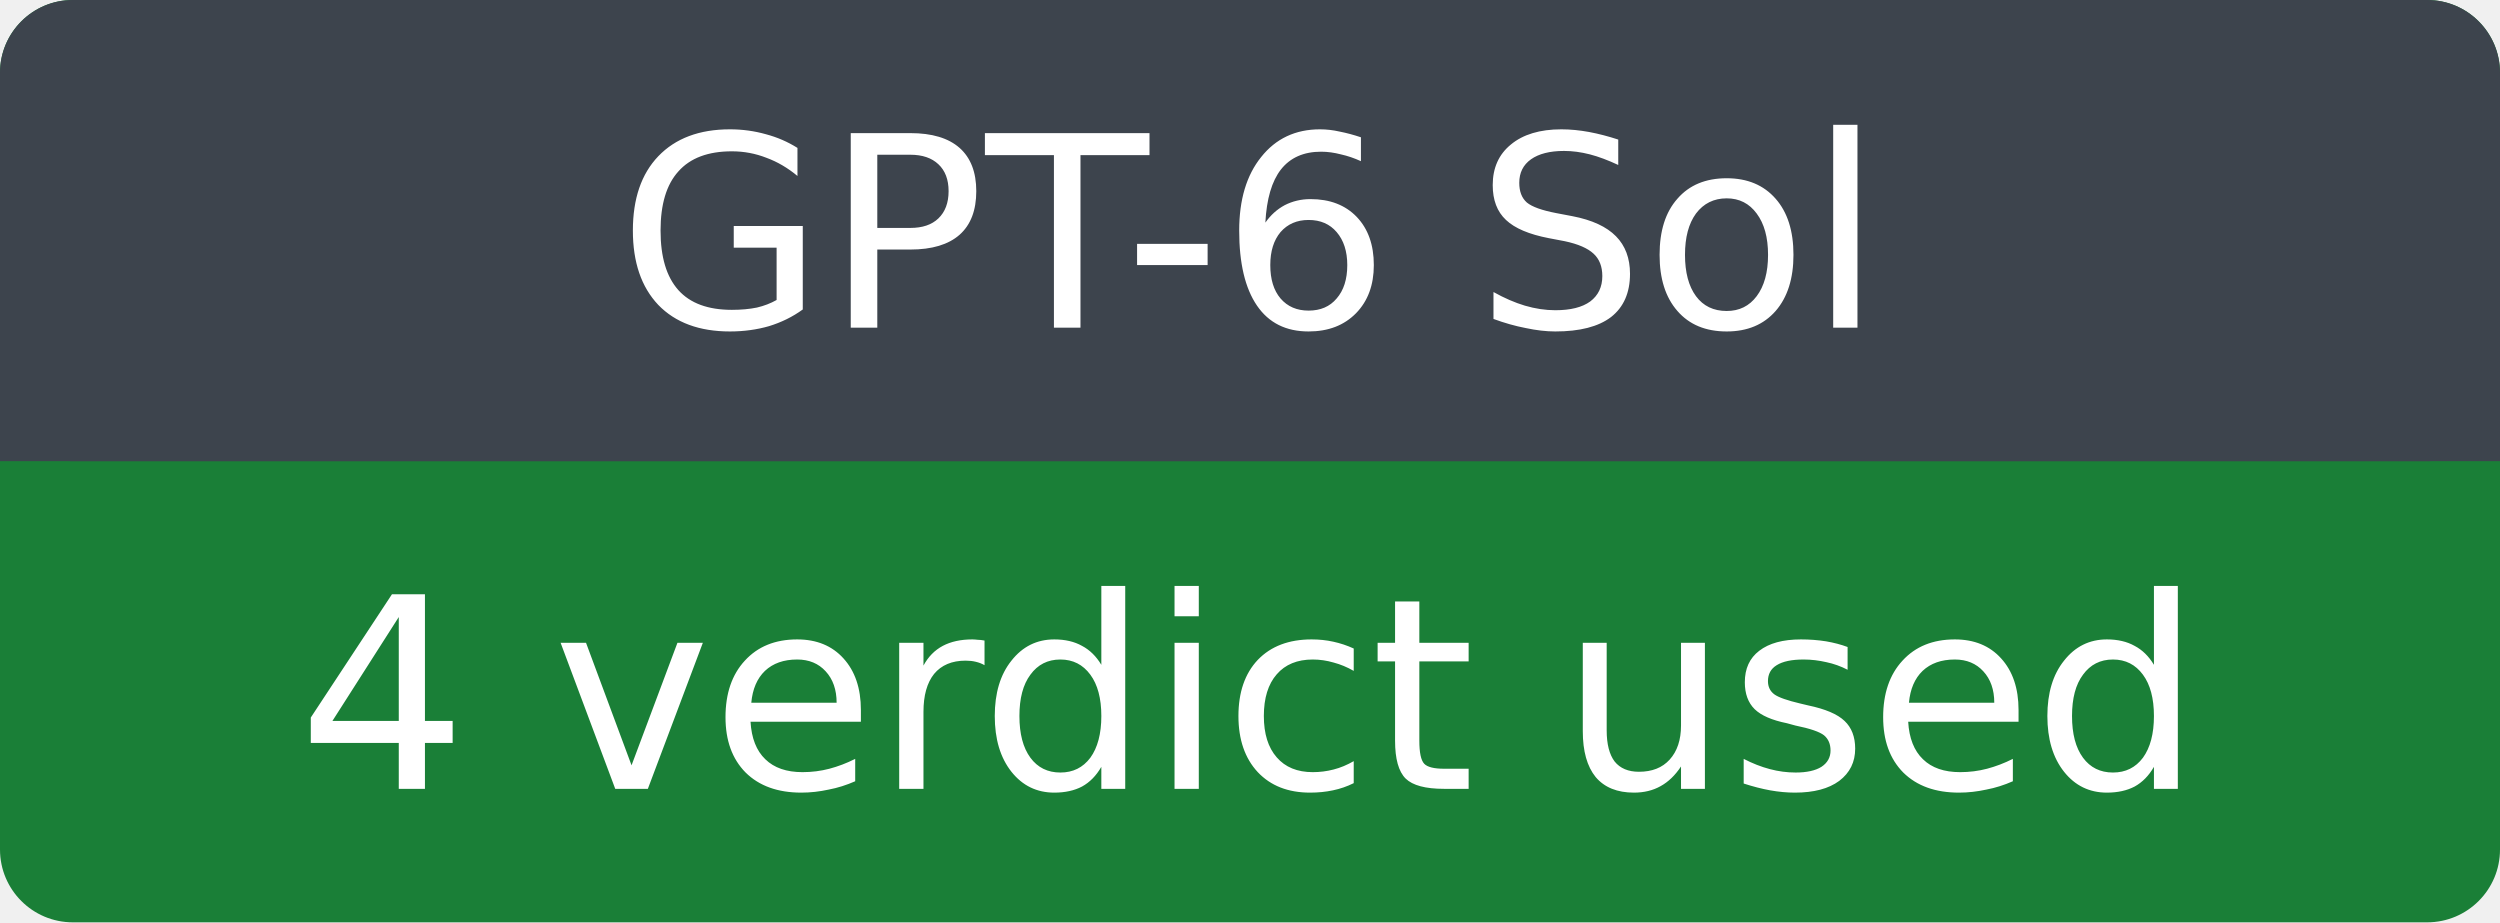
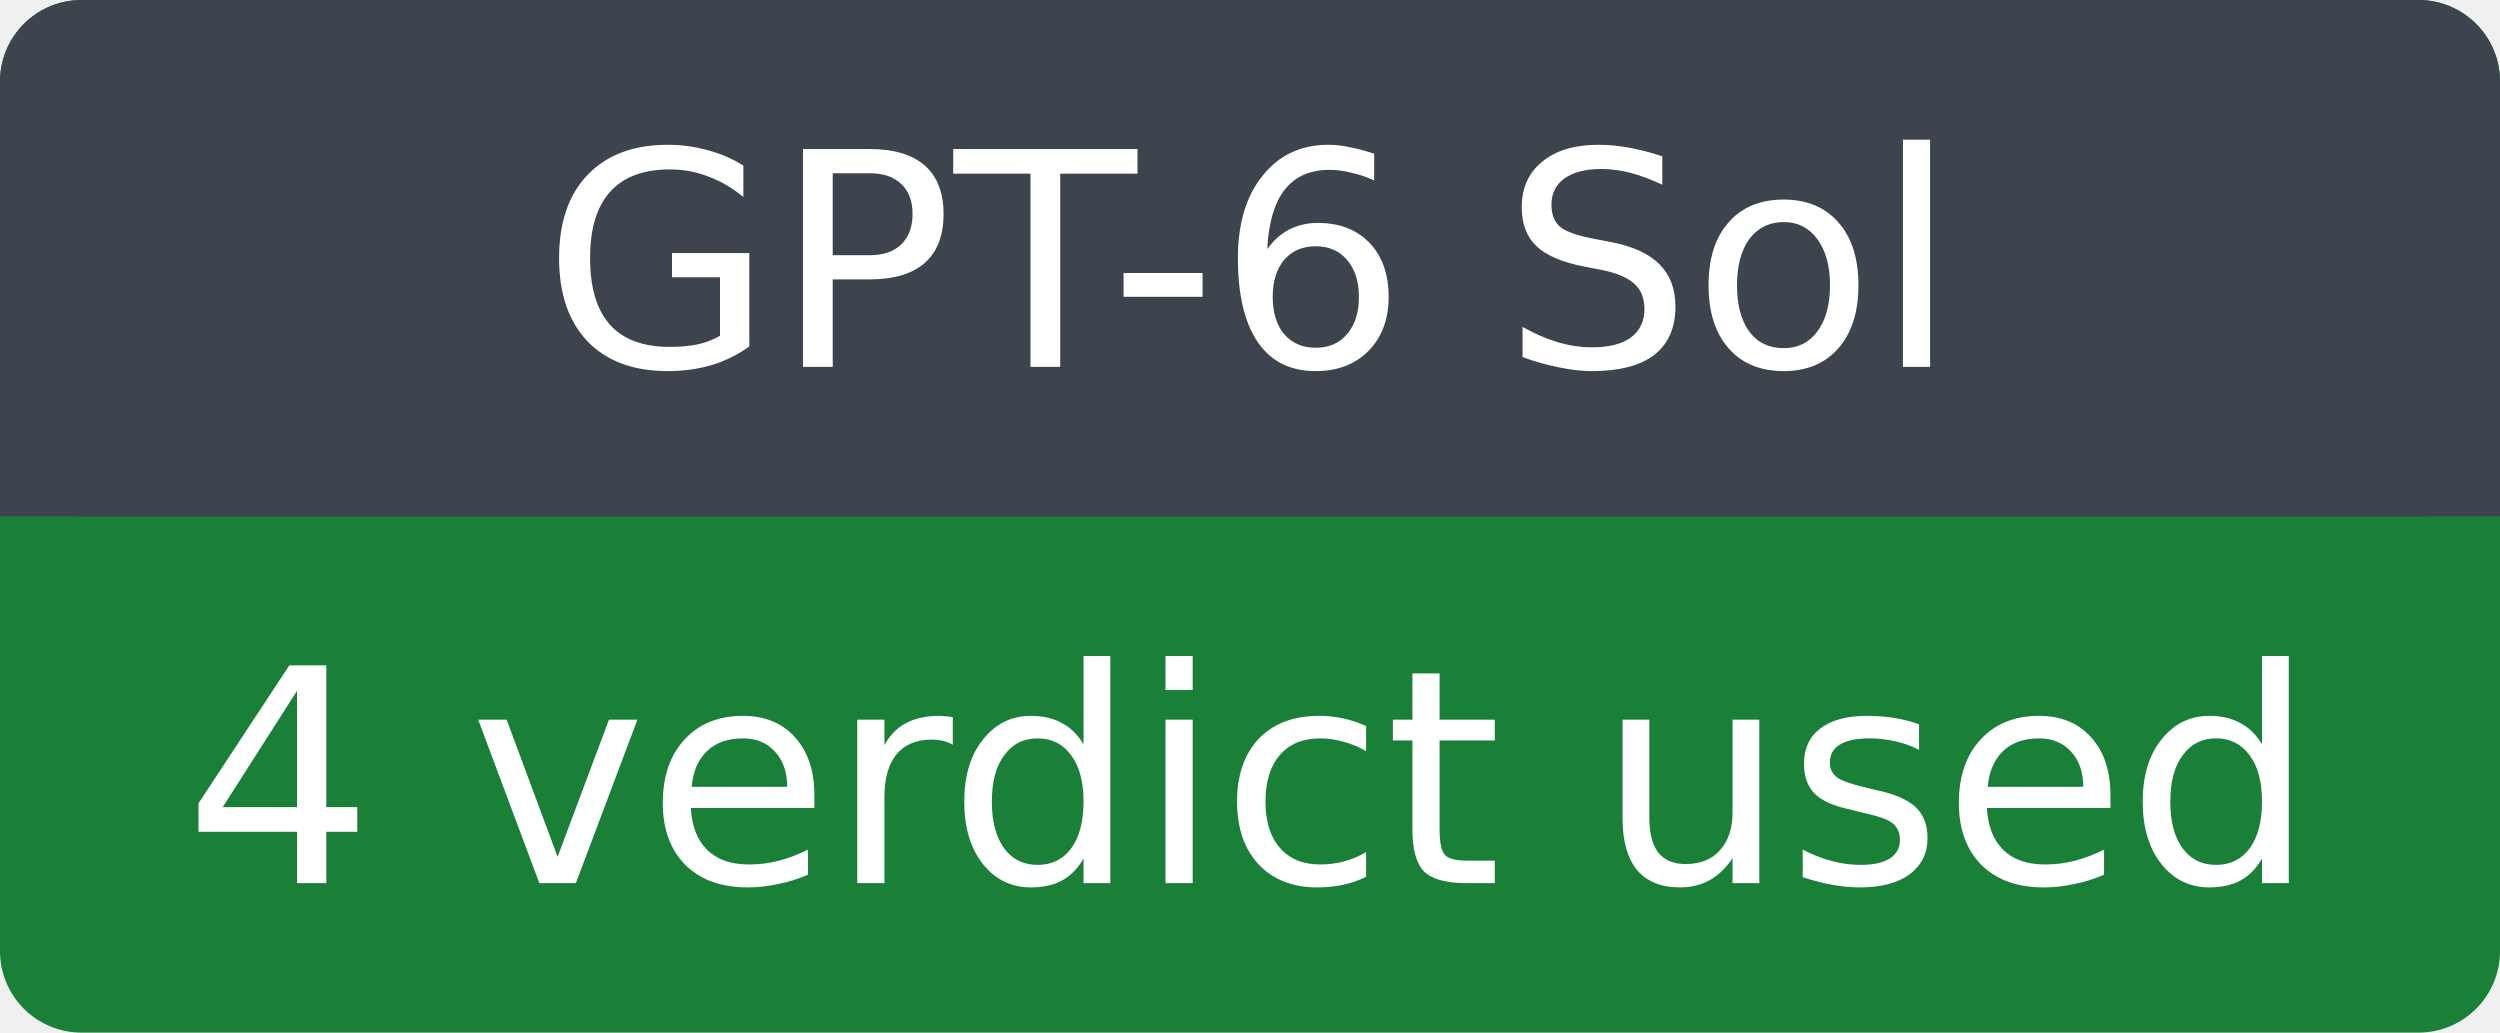
- <svg xmlns="http://www.w3.org/2000/svg" role="img" aria-label="GPT-6 Sol: 4 verdict used" width="103" height="38" viewBox="0 0 103 38">
-   <rect width="103" height="38" rx="3" fill="#1a7f37" />
-   <rect width="103" height="19" rx="3" fill="#3d444d" />
-   <rect y="16" width="103" height="3" fill="#3d444d" />
-   <text x="51.5" y="13.5" fill="#fff" text-anchor="middle" font-family="Verdana,DejaVu Sans,sans-serif" font-size="11">GPT-6 Sol</text>
-   <text x="51.5" y="32.5" fill="#fff" text-anchor="middle" font-family="Verdana,DejaVu Sans,sans-serif" font-size="11">4 verdict used</text>
+ <svg xmlns="http://www.w3.org/2000/svg" role="img" aria-label="GPT-6 Sol: 4 verdict used" width="92" height="38" viewBox="0 0 92 38">
+   <rect width="92" height="38" rx="3" fill="#1a7f37" />
+   <rect width="92" height="19" rx="3" fill="#3d444d" />
+   <rect y="16" width="92" height="3" fill="#3d444d" />
+   <text x="46.0" y="13.5" fill="#fff" text-anchor="middle" font-family="Verdana,DejaVu Sans,sans-serif" font-size="11">GPT-6 Sol</text>
+   <text x="46.0" y="32.5" fill="#fff" text-anchor="middle" font-family="Verdana,DejaVu Sans,sans-serif" font-size="11">4 verdict used</text>
</svg>
